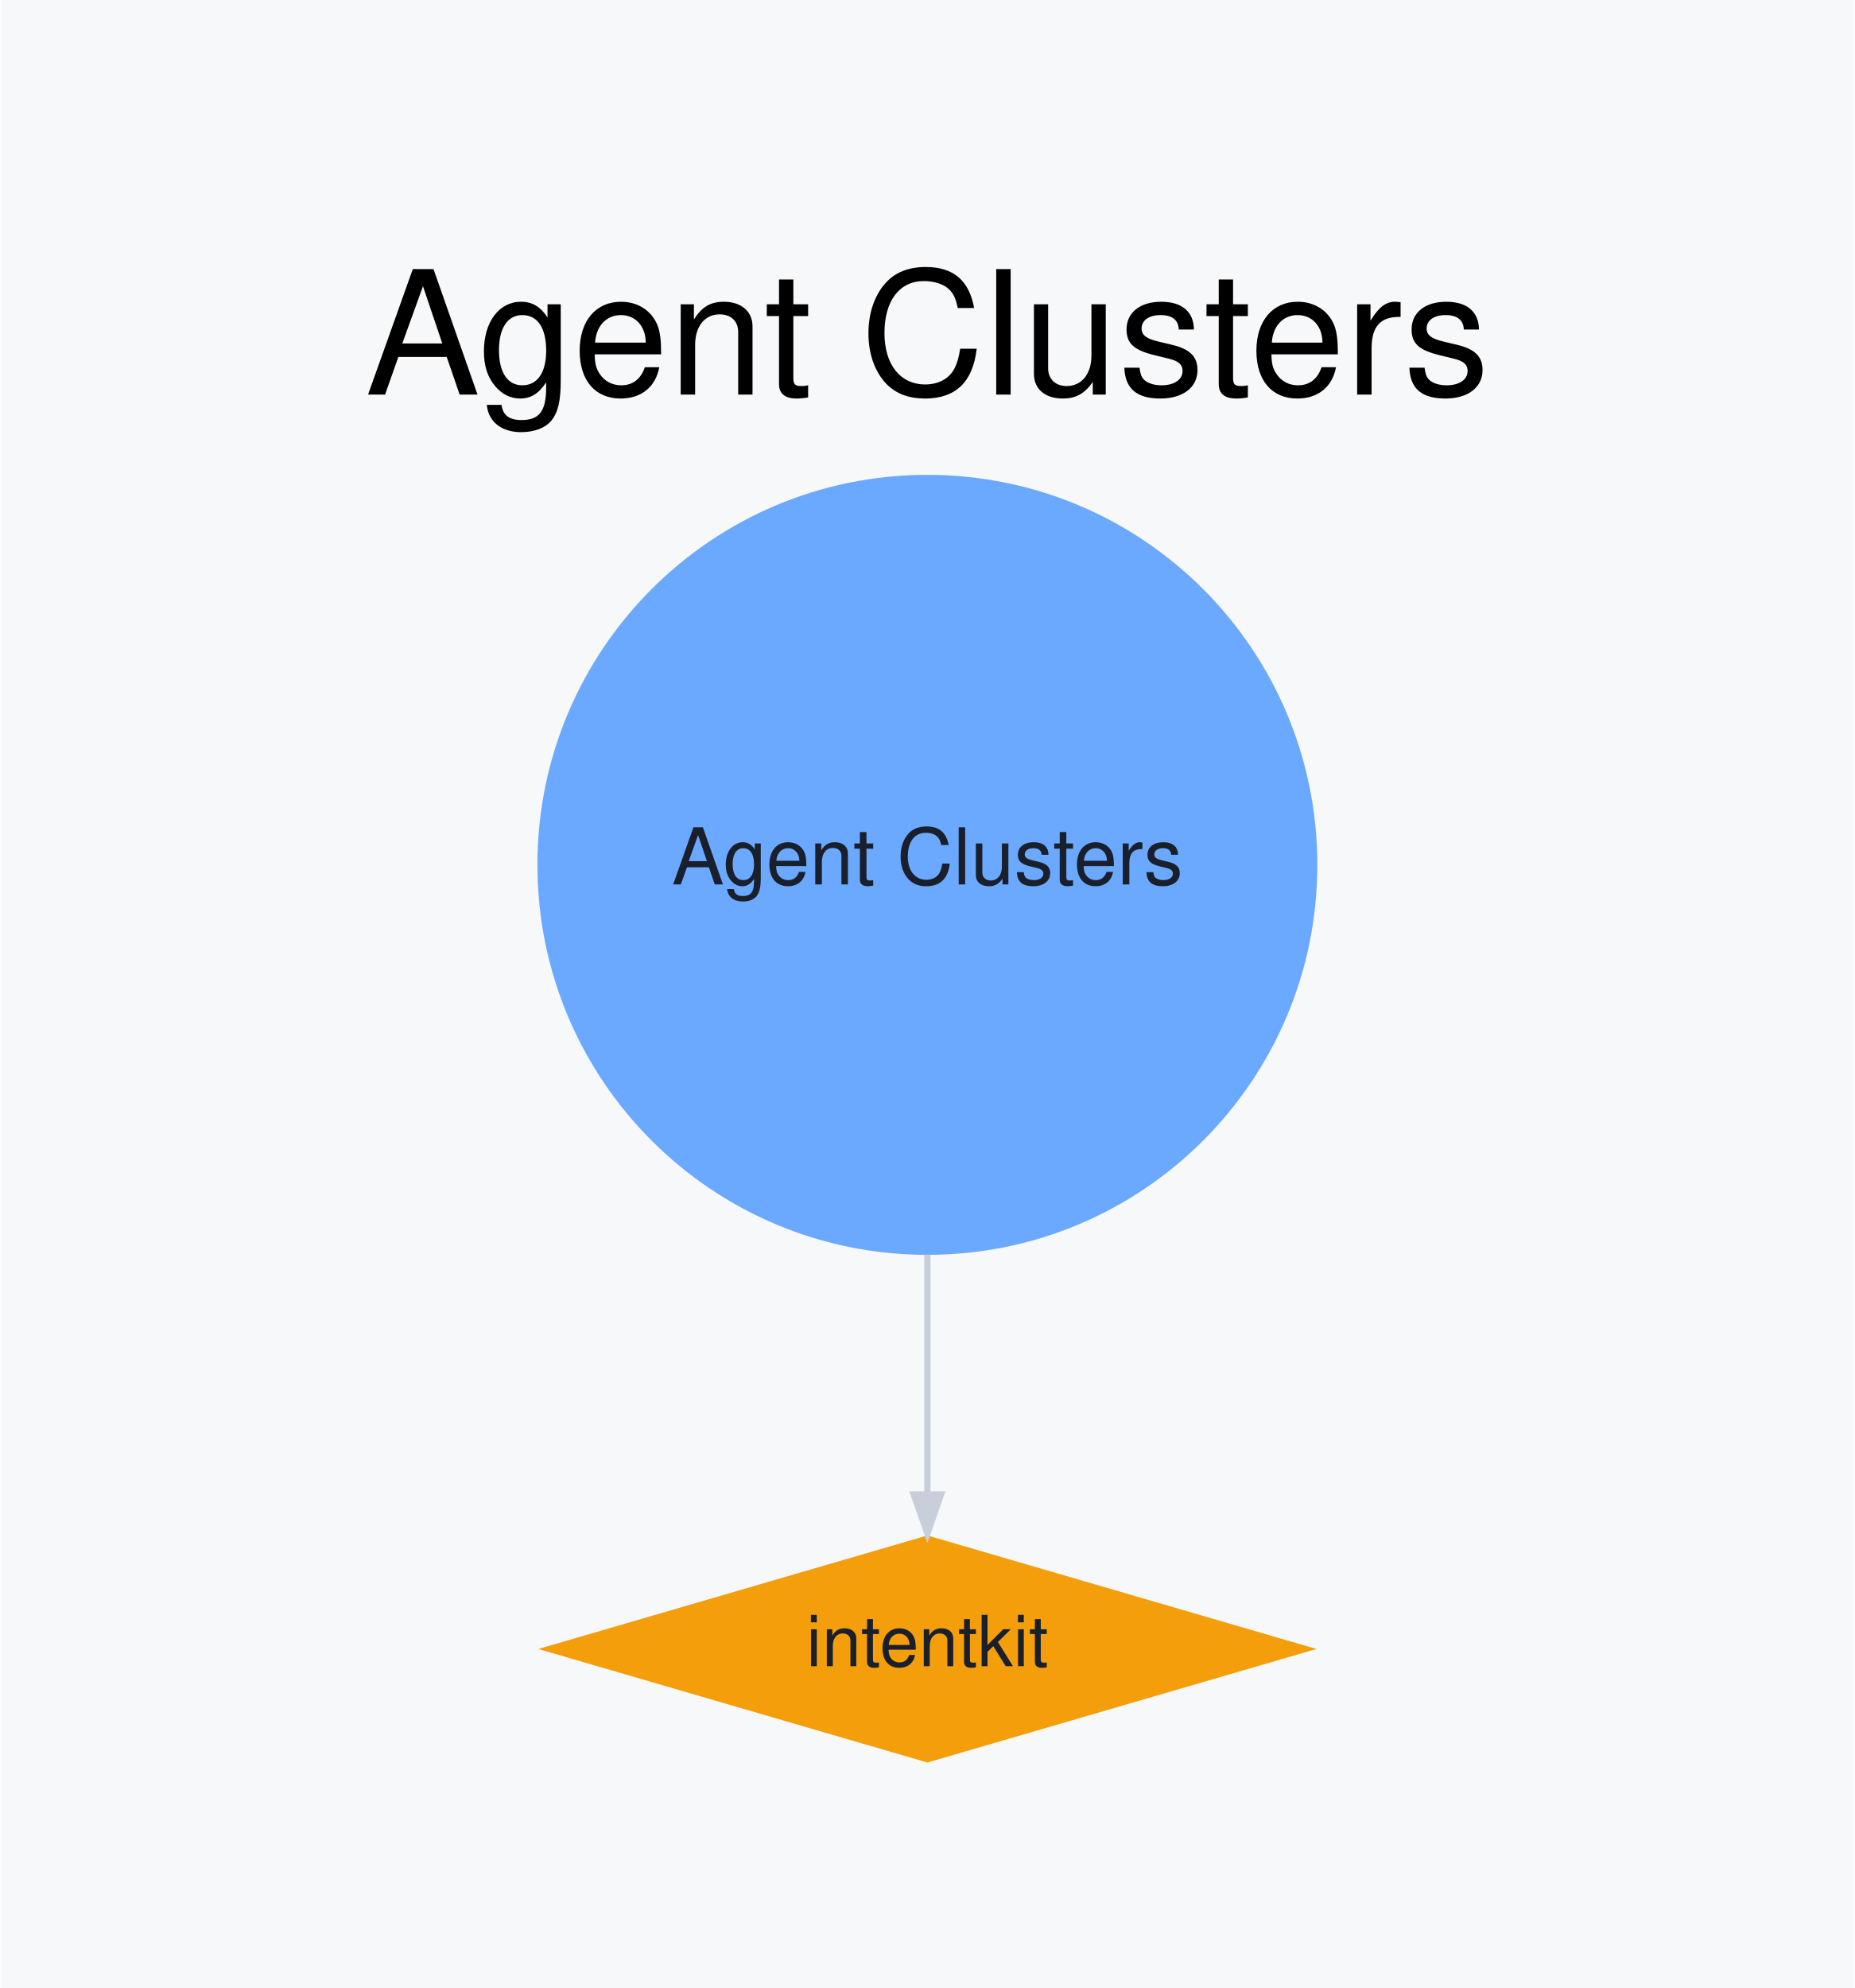
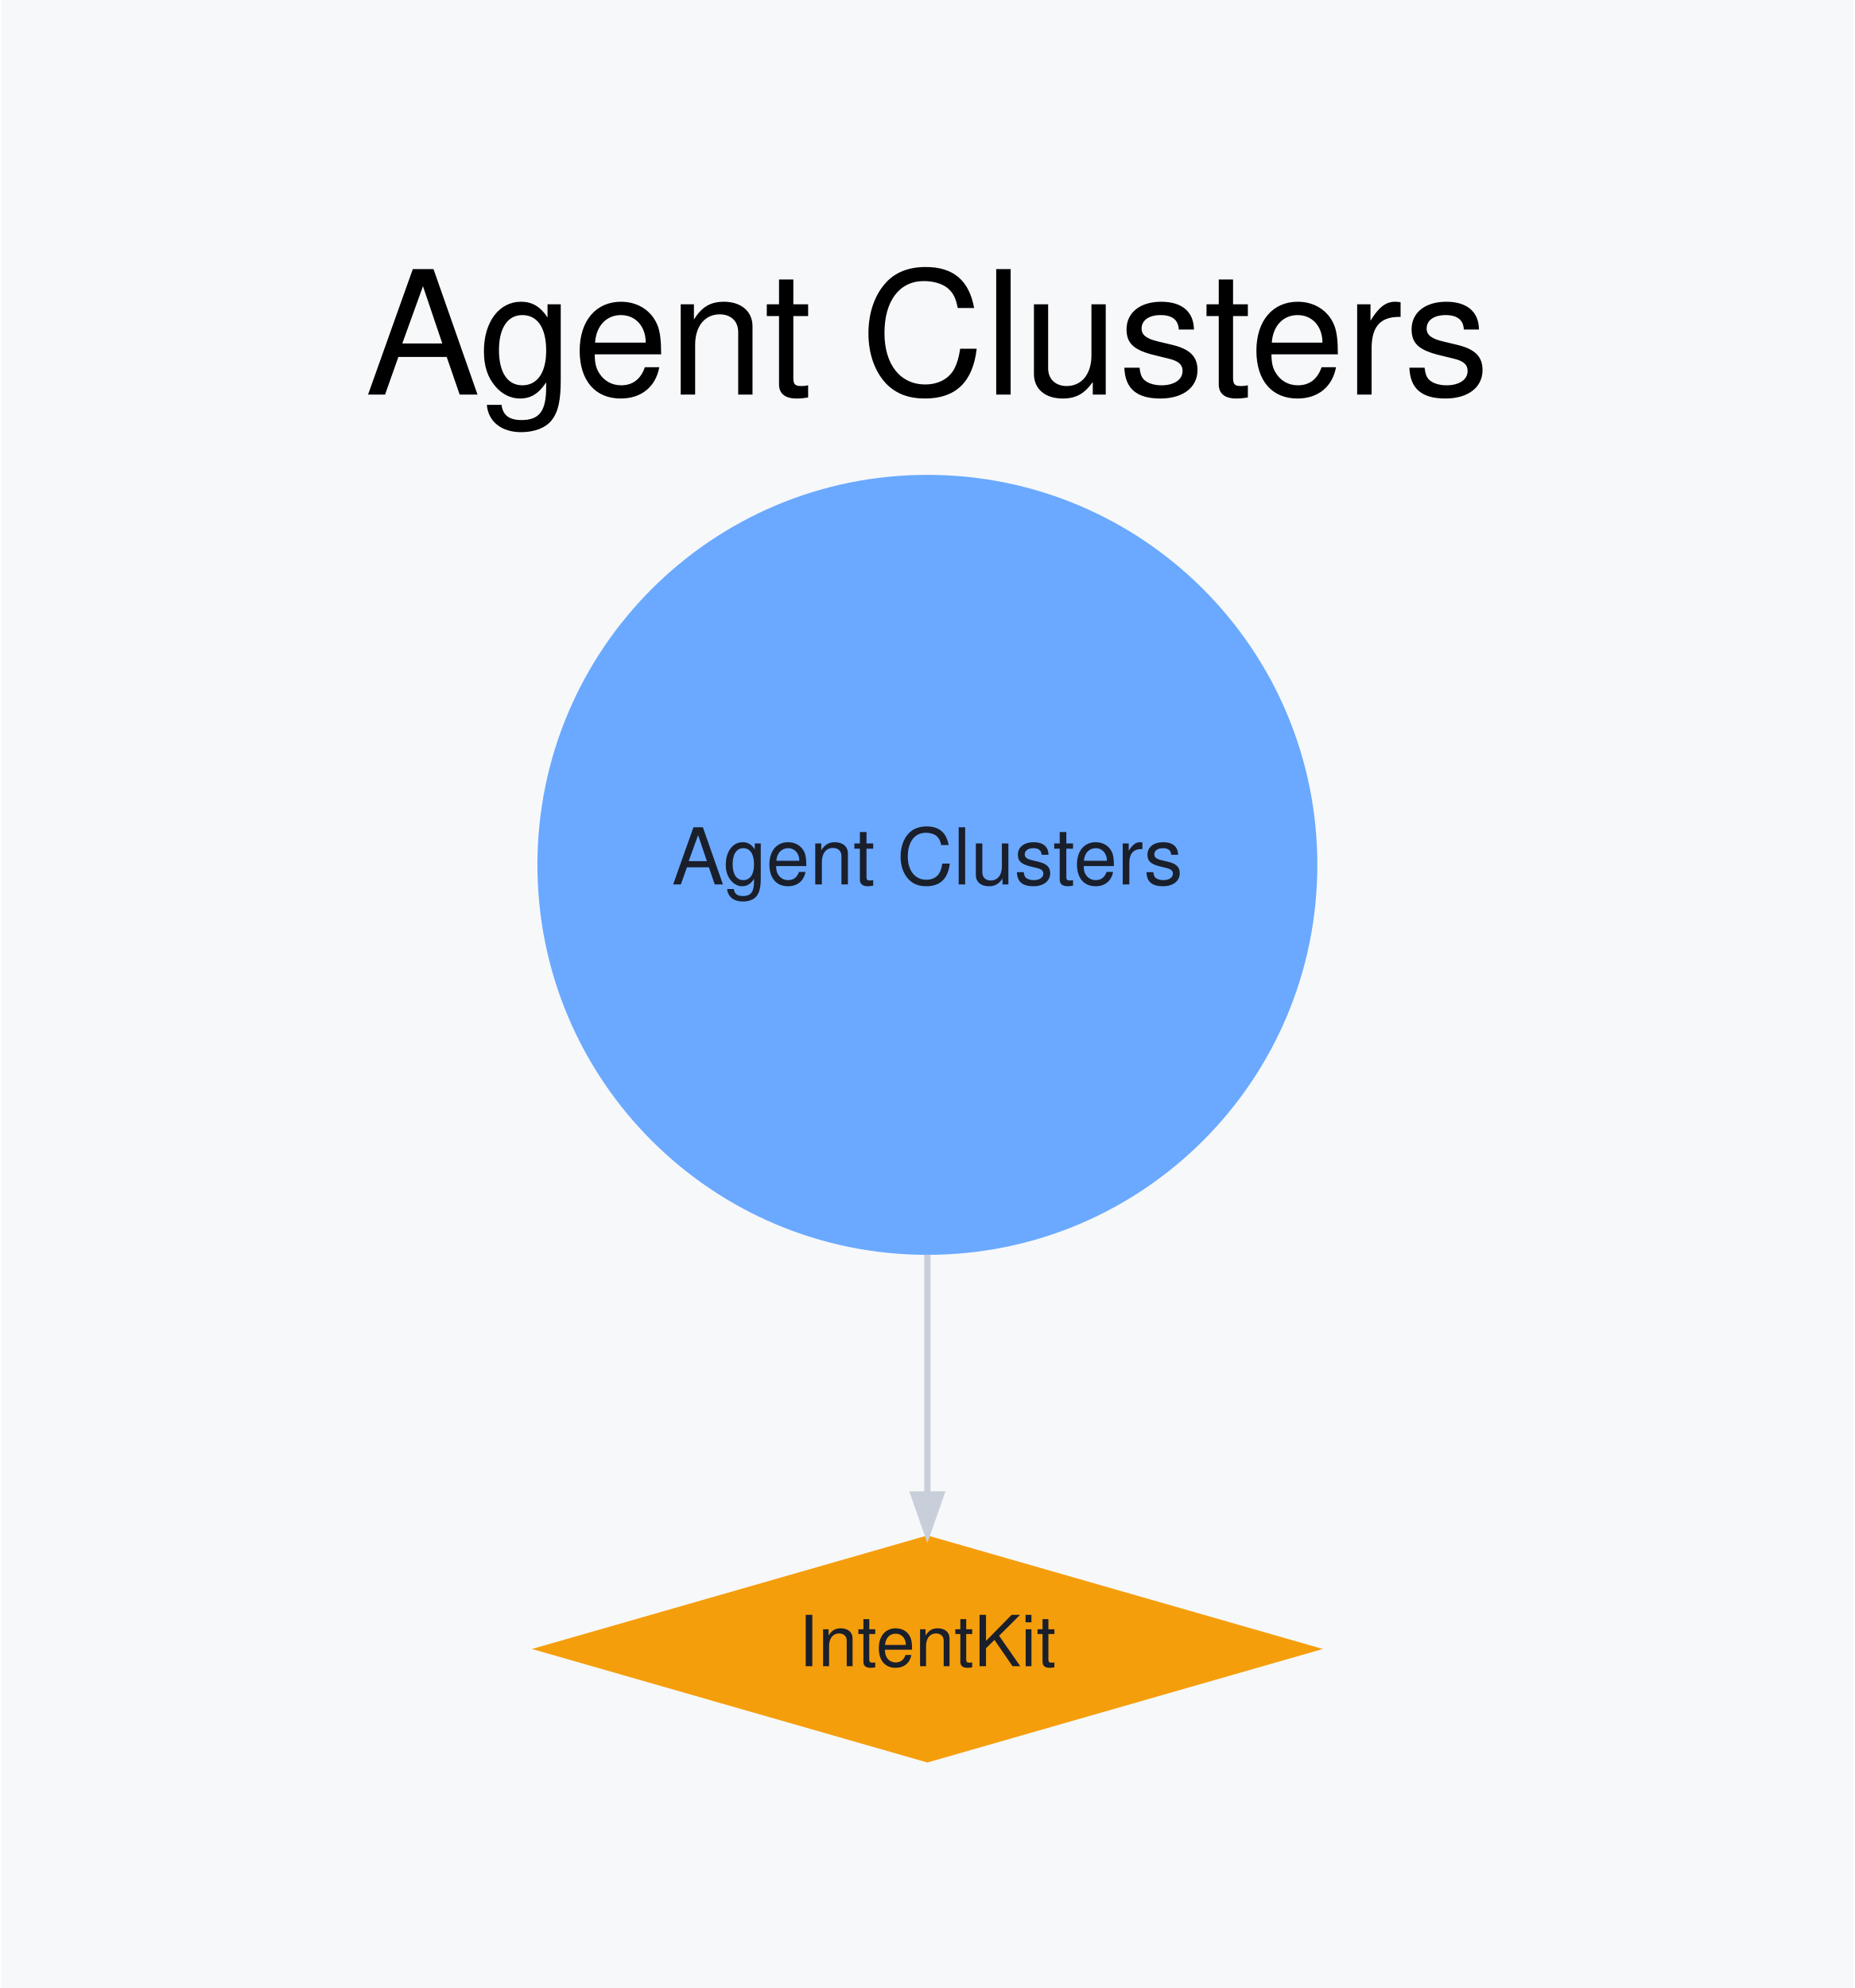
<svg xmlns="http://www.w3.org/2000/svg" xmlns:xlink="http://www.w3.org/1999/xlink" width="237pt" height="254pt" viewBox="0.00 0.00 236.60 253.91">
  <g id="graph0" class="graph" transform="scale(1 1) rotate(0) translate(28.8 225.11)">
    <polygon fill="#f7f8fa" stroke="transparent" points="-28.8,28.8 -28.8,-225.11 207.8,-225.11 207.8,28.8 -28.8,28.8" />
    <text text-anchor="middle" x="89.5" y="-174.71" font-family="Helvetica,sans-Serif" font-size="22.00">Agent Clusters</text>
    <g id="node1" class="node">
      <g id="a_node1">
        <a xlink:title="Systems that run many agents together as a managed group or fleet.">
          <ellipse fill="#6aa9ff" stroke="black" stroke-width="0" cx="89.5" cy="-114.65" rx="49.81" ry="49.81" />
          <text text-anchor="middle" x="89.5" y="-112.15" font-family="Helvetica,sans-Serif" font-size="10.00" fill="#1a1f2c">Agent Clusters</text>
        </a>
      </g>
    </g>
    <g id="node2" class="node">
      <g id="a_node2">
        <a xlink:href="https://github.com/crestalnetwork/intentkit" xlink:title="https://github.com/crestalnetwork/intentkit">
-           <polygon fill="#f59e0b" stroke="black" stroke-width="0" points="89.5,-29 39.8,-14.5 89.5,0 139.2,-14.5 89.5,-29" />
-           <text text-anchor="middle" x="89.5" y="-12.3" font-family="Helvetica,sans-Serif" font-size="9.00" fill="#1a1f2c">intentkit</text>
+           <polygon fill="#f59e0b" stroke="black" stroke-width="0" points="89.5,-29 38.99,-14.5 89.5,0 140.01,-14.5 89.5,-29" />
+           <text text-anchor="middle" x="89.5" y="-12.3" font-family="Helvetica,sans-Serif" font-size="9.00" fill="#1a1f2c">IntentKit</text>
        </a>
      </g>
    </g>
    <g id="edge1" class="edge">
      <path fill="none" stroke="#c8cfdb" stroke-width="0.8" d="M89.5,-64.86C89.5,-54.03 89.5,-43.17 89.5,-34.41" />
      <polygon fill="#c8cfdb" stroke="#c8cfdb" stroke-width="0.8" points="91.25,-34.24 89.5,-29.24 87.75,-34.24 91.25,-34.24" />
    </g>
  </g>
</svg>
